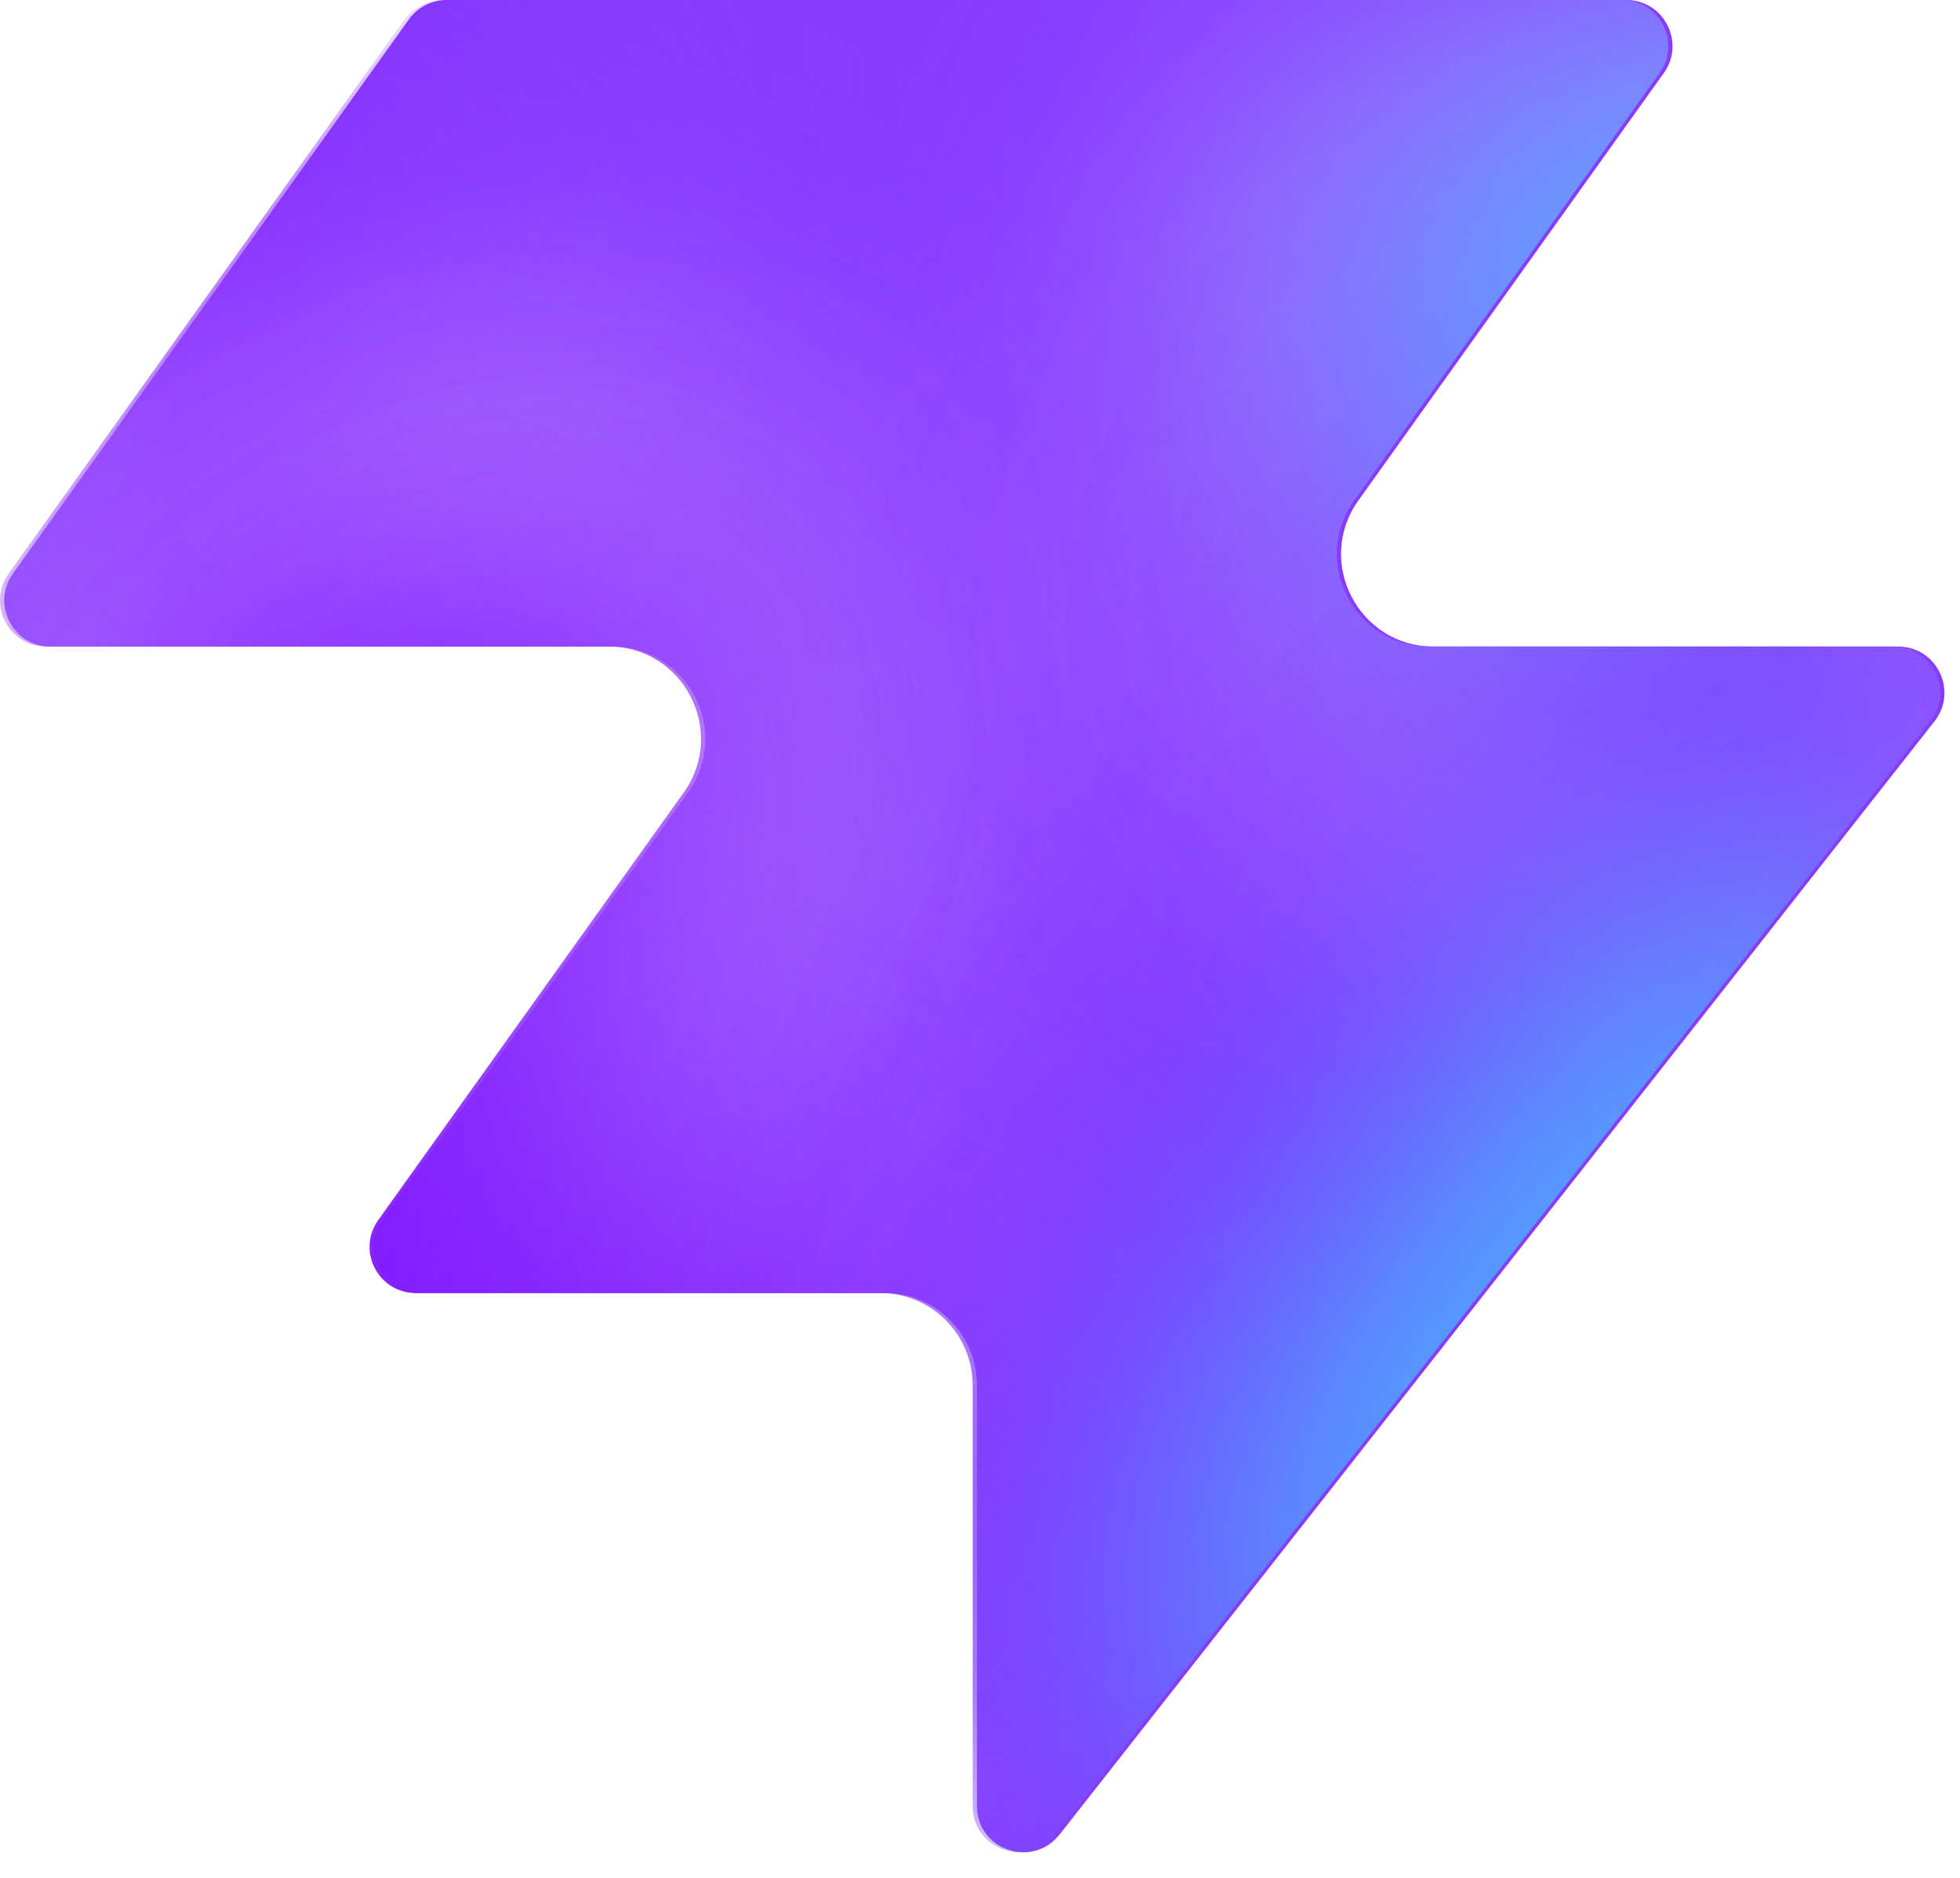
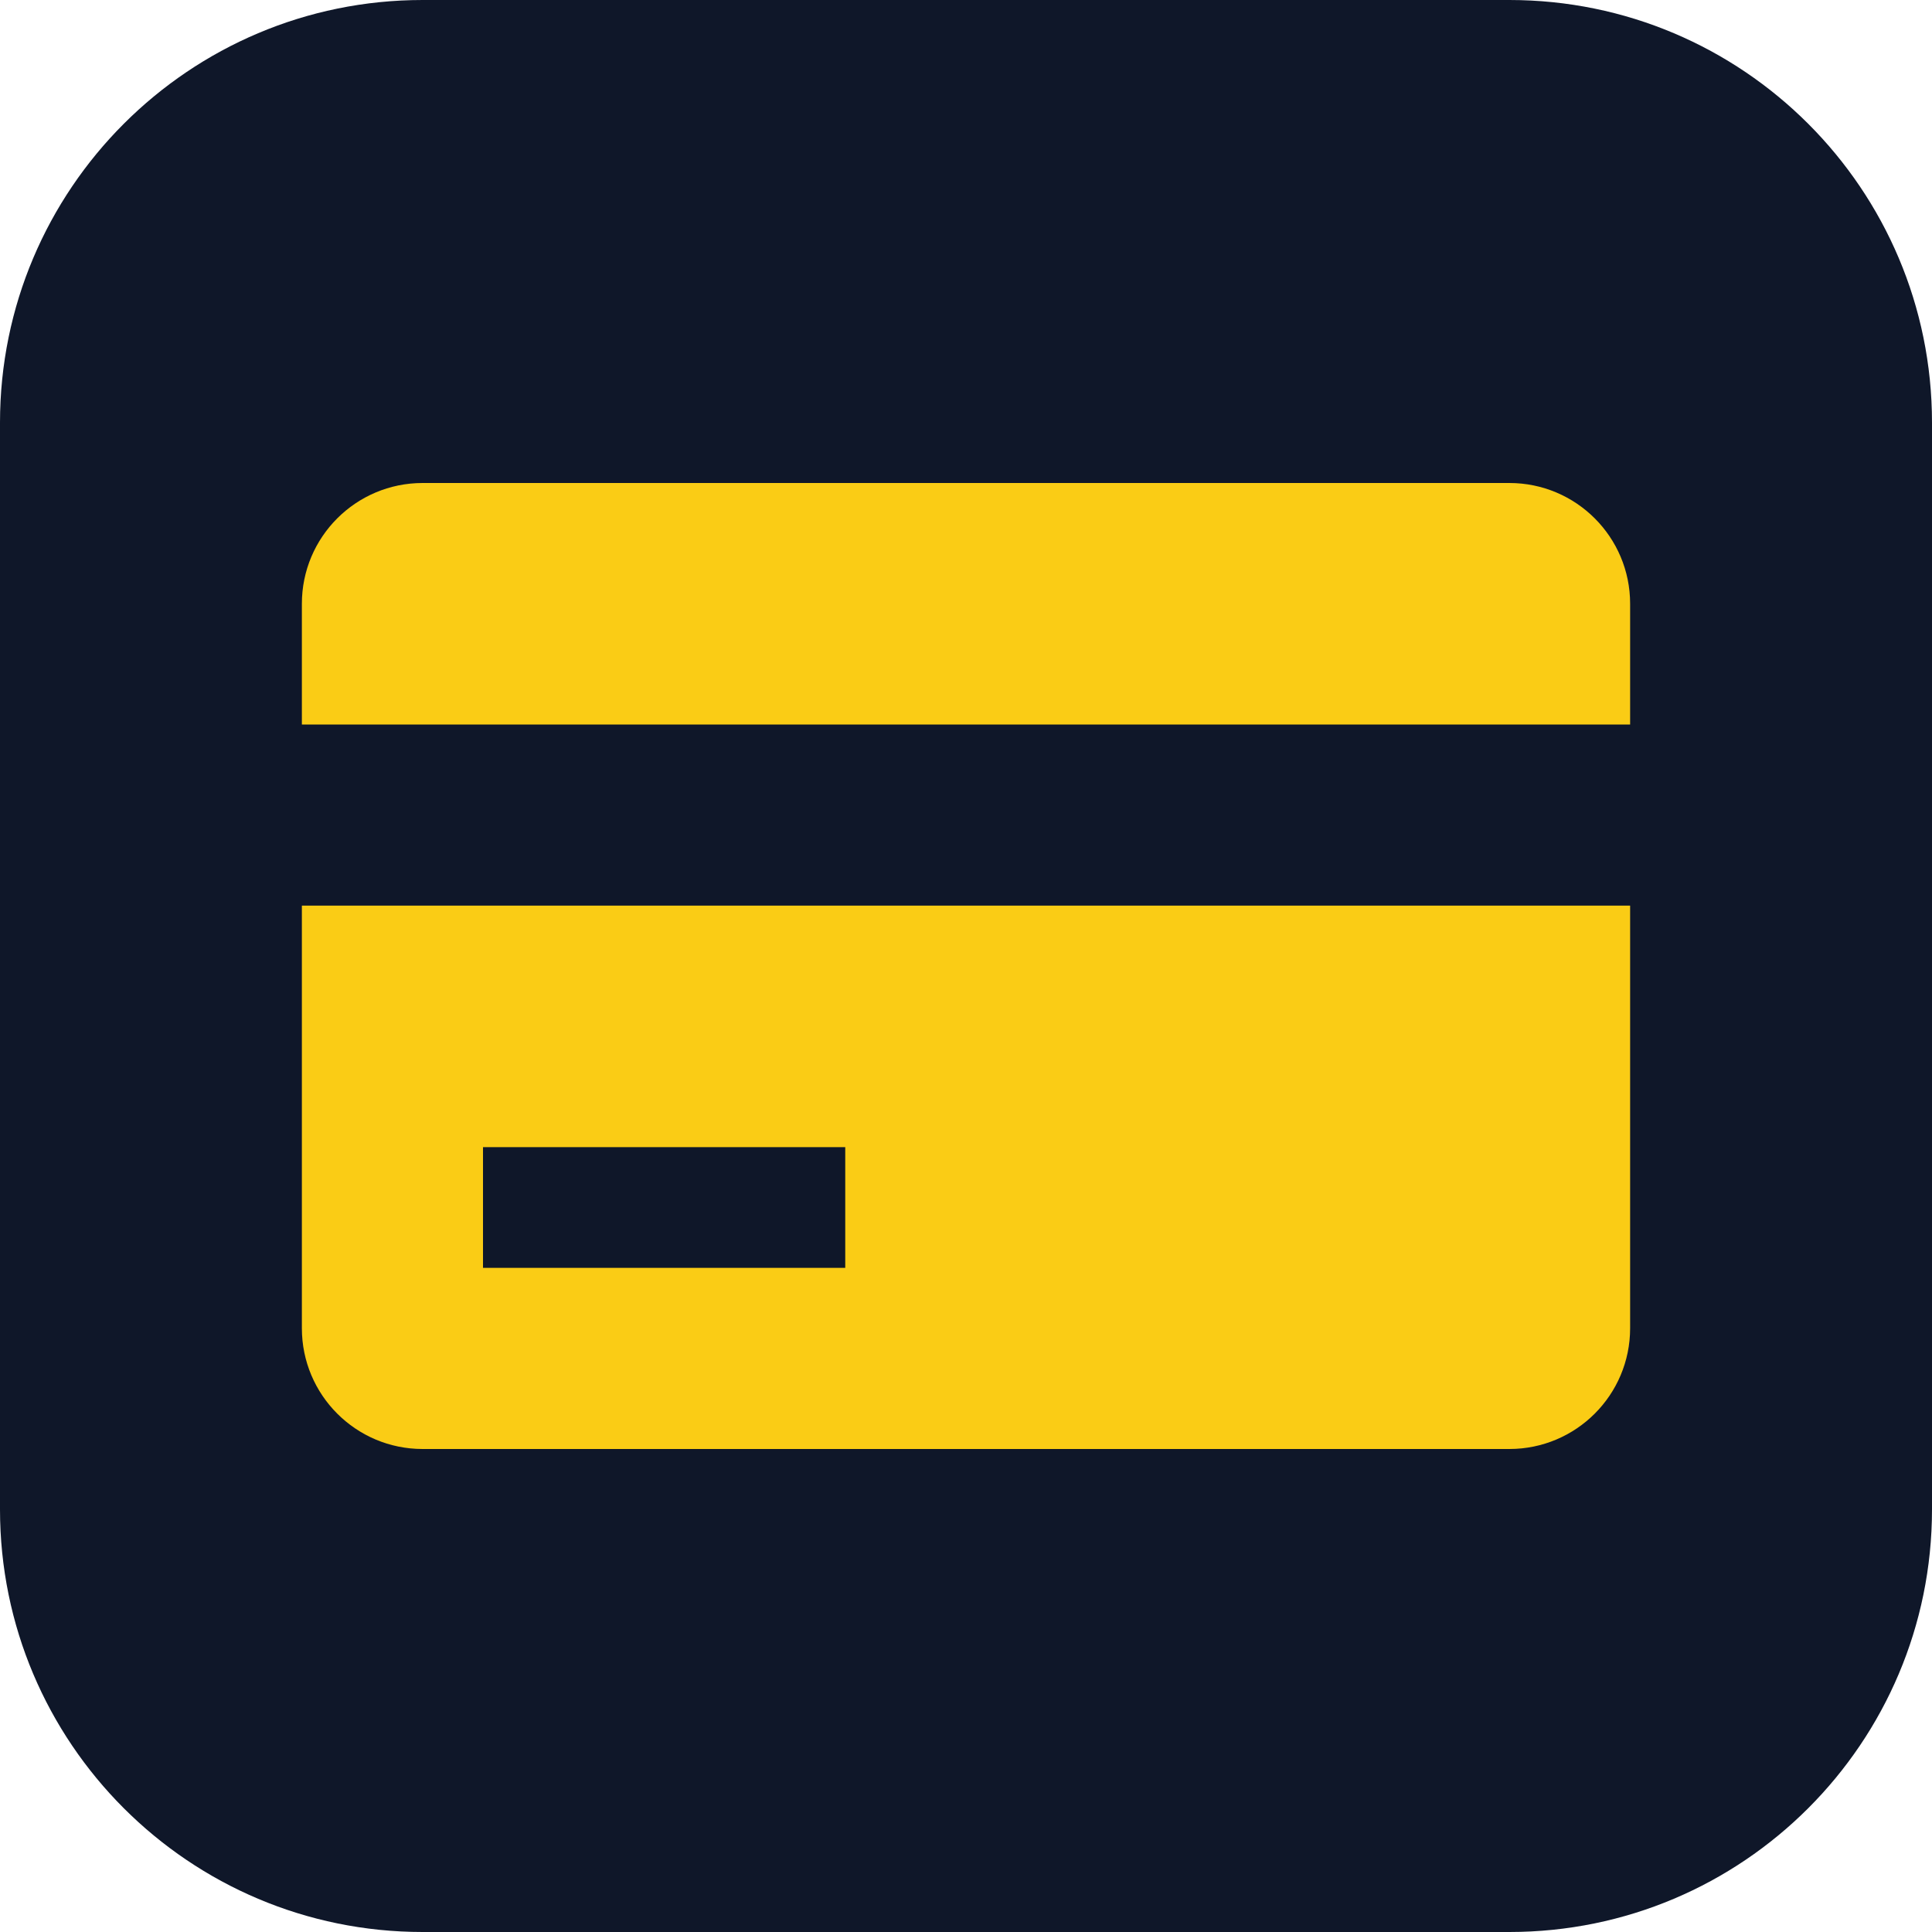
- <svg xmlns="http://www.w3.org/2000/svg" width="48" height="46" fill="none" viewBox="0 0 48 46">
-   <path fill="#863bff" d="M25.946 44.938c-.664.845-2.021.375-2.021-.698V33.937a2.26 2.26 0 0 0-2.262-2.262H10.287c-.92 0-1.456-1.04-.92-1.788l7.48-10.471c1.07-1.497 0-3.578-1.842-3.578H1.237c-.92 0-1.456-1.04-.92-1.788L10.013.474c.214-.297.556-.474.92-.474h28.894c.92 0 1.456 1.04.92 1.788l-7.48 10.471c-1.07 1.498 0 3.579 1.842 3.579h11.377c.943 0 1.473 1.088.89 1.83L25.947 44.94z" style="fill:#863bff;fill:color(display-p3 .525 .23 1);fill-opacity:1" />
-   <mask id="a" width="48" height="46" x="0" y="0" maskUnits="userSpaceOnUse" style="mask-type:alpha">
-     <path fill="#000" d="M25.842 44.938c-.664.844-2.021.375-2.021-.698V33.937a2.26 2.26 0 0 0-2.262-2.262H10.183c-.92 0-1.456-1.04-.92-1.788l7.48-10.471c1.07-1.498 0-3.579-1.842-3.579H1.133c-.92 0-1.456-1.04-.92-1.787L9.91.473c.214-.297.556-.474.92-.474h28.894c.92 0 1.456 1.04.92 1.788l-7.48 10.471c-1.07 1.498 0 3.578 1.842 3.578h11.377c.943 0 1.473 1.088.89 1.832L25.843 44.94z" style="fill:#000;fill-opacity:1" />
-   </mask>
-   <g mask="url(#a)">
-     <g filter="url(#b)">
-       <ellipse cx="5.508" cy="14.704" fill="#ede6ff" rx="5.508" ry="14.704" style="fill:#ede6ff;fill:color(display-p3 .927 .903 1);fill-opacity:1" transform="matrix(.00324 1 1 -.00324 -4.47 31.516)" />
-     </g>
-     <g filter="url(#c)">
-       <ellipse cx="10.399" cy="29.851" fill="#ede6ff" rx="10.399" ry="29.851" style="fill:#ede6ff;fill:color(display-p3 .927 .903 1);fill-opacity:1" transform="matrix(.00324 1 1 -.00324 -39.328 7.883)" />
-     </g>
-     <g filter="url(#d)">
-       <ellipse cx="5.508" cy="30.487" fill="#7e14ff" rx="5.508" ry="30.487" style="fill:#7e14ff;fill:color(display-p3 .492 .077 1);fill-opacity:1" transform="rotate(89.814 -25.913 -14.639)scale(1 -1)" />
-     </g>
-     <g filter="url(#e)">
-       <ellipse cx="5.508" cy="30.599" fill="#7e14ff" rx="5.508" ry="30.599" style="fill:#7e14ff;fill:color(display-p3 .492 .077 1);fill-opacity:1" transform="rotate(89.814 -32.644 -3.334)scale(1 -1)" />
-     </g>
-     <g filter="url(#f)">
-       <ellipse cx="5.508" cy="30.599" fill="#7e14ff" rx="5.508" ry="30.599" style="fill:#7e14ff;fill:color(display-p3 .492 .077 1);fill-opacity:1" transform="matrix(.00324 1 1 -.00324 -34.34 30.47)" />
-     </g>
-     <g filter="url(#g)">
-       <ellipse cx="14.072" cy="22.078" fill="#ede6ff" rx="14.072" ry="22.078" style="fill:#ede6ff;fill:color(display-p3 .927 .903 1);fill-opacity:1" transform="rotate(93.35 24.506 48.493)scale(-1 1)" />
-     </g>
-     <g filter="url(#h)">
-       <ellipse cx="3.47" cy="21.501" fill="#7e14ff" rx="3.47" ry="21.501" style="fill:#7e14ff;fill:color(display-p3 .492 .077 1);fill-opacity:1" transform="rotate(89.009 28.708 47.59)scale(-1 1)" />
-     </g>
-     <g filter="url(#i)">
-       <ellipse cx="3.47" cy="21.501" fill="#7e14ff" rx="3.47" ry="21.501" style="fill:#7e14ff;fill:color(display-p3 .492 .077 1);fill-opacity:1" transform="rotate(89.009 28.708 47.59)scale(-1 1)" />
-     </g>
-     <g filter="url(#j)">
-       <ellipse cx=".387" cy="8.972" fill="#7e14ff" rx="4.407" ry="29.108" style="fill:#7e14ff;fill:color(display-p3 .492 .077 1);fill-opacity:1" transform="rotate(39.51 .387 8.972)" />
-     </g>
-     <g filter="url(#k)">
-       <ellipse cx="47.523" cy="-6.092" fill="#7e14ff" rx="4.407" ry="29.108" style="fill:#7e14ff;fill:color(display-p3 .492 .077 1);fill-opacity:1" transform="rotate(37.892 47.523 -6.092)" />
-     </g>
-     <g filter="url(#l)">
-       <ellipse cx="41.412" cy="6.333" fill="#47bfff" rx="5.971" ry="9.665" style="fill:#47bfff;fill:color(display-p3 .28 .748 1);fill-opacity:1" transform="rotate(37.892 41.412 6.333)" />
-     </g>
-     <g filter="url(#m)">
-       <ellipse cx="-1.879" cy="38.332" fill="#7e14ff" rx="4.407" ry="29.108" style="fill:#7e14ff;fill:color(display-p3 .492 .077 1);fill-opacity:1" transform="rotate(37.892 -1.88 38.332)" />
-     </g>
-     <g filter="url(#n)">
-       <ellipse cx="-1.879" cy="38.332" fill="#7e14ff" rx="4.407" ry="29.108" style="fill:#7e14ff;fill:color(display-p3 .492 .077 1);fill-opacity:1" transform="rotate(37.892 -1.88 38.332)" />
-     </g>
-     <g filter="url(#o)">
-       <ellipse cx="35.651" cy="29.907" fill="#7e14ff" rx="4.407" ry="29.108" style="fill:#7e14ff;fill:color(display-p3 .492 .077 1);fill-opacity:1" transform="rotate(37.892 35.651 29.907)" />
-     </g>
-     <g filter="url(#p)">
-       <ellipse cx="38.418" cy="32.4" fill="#47bfff" rx="5.971" ry="15.297" style="fill:#47bfff;fill:color(display-p3 .28 .748 1);fill-opacity:1" transform="rotate(37.892 38.418 32.4)" />
-     </g>
-   </g>
-   <defs>
-     <filter id="b" width="60.045" height="41.654" x="-19.77" y="16.149" color-interpolation-filters="sRGB" filterUnits="userSpaceOnUse">
-       <feFlood flood-opacity="0" result="BackgroundImageFix" />
-       <feBlend in="SourceGraphic" in2="BackgroundImageFix" result="shape" />
-       <feGaussianBlur result="effect1_foregroundBlur_2002_17158" stdDeviation="7.659" />
-     </filter>
-     <filter id="c" width="90.34" height="51.437" x="-54.613" y="-7.533" color-interpolation-filters="sRGB" filterUnits="userSpaceOnUse">
-       <feFlood flood-opacity="0" result="BackgroundImageFix" />
-       <feBlend in="SourceGraphic" in2="BackgroundImageFix" result="shape" />
-       <feGaussianBlur result="effect1_foregroundBlur_2002_17158" stdDeviation="7.659" />
-     </filter>
-     <filter id="d" width="79.355" height="29.4" x="-49.64" y="2.03" color-interpolation-filters="sRGB" filterUnits="userSpaceOnUse">
-       <feFlood flood-opacity="0" result="BackgroundImageFix" />
-       <feBlend in="SourceGraphic" in2="BackgroundImageFix" result="shape" />
-       <feGaussianBlur result="effect1_foregroundBlur_2002_17158" stdDeviation="4.596" />
-     </filter>
-     <filter id="e" width="79.579" height="29.4" x="-45.045" y="20.029" color-interpolation-filters="sRGB" filterUnits="userSpaceOnUse">
-       <feFlood flood-opacity="0" result="BackgroundImageFix" />
-       <feBlend in="SourceGraphic" in2="BackgroundImageFix" result="shape" />
-       <feGaussianBlur result="effect1_foregroundBlur_2002_17158" stdDeviation="4.596" />
-     </filter>
-     <filter id="f" width="79.579" height="29.4" x="-43.513" y="21.178" color-interpolation-filters="sRGB" filterUnits="userSpaceOnUse">
-       <feFlood flood-opacity="0" result="BackgroundImageFix" />
-       <feBlend in="SourceGraphic" in2="BackgroundImageFix" result="shape" />
-       <feGaussianBlur result="effect1_foregroundBlur_2002_17158" stdDeviation="4.596" />
-     </filter>
-     <filter id="g" width="74.749" height="58.852" x="15.756" y="-17.901" color-interpolation-filters="sRGB" filterUnits="userSpaceOnUse">
-       <feFlood flood-opacity="0" result="BackgroundImageFix" />
-       <feBlend in="SourceGraphic" in2="BackgroundImageFix" result="shape" />
-       <feGaussianBlur result="effect1_foregroundBlur_2002_17158" stdDeviation="7.659" />
-     </filter>
-     <filter id="h" width="61.377" height="25.362" x="23.548" y="2.284" color-interpolation-filters="sRGB" filterUnits="userSpaceOnUse">
-       <feFlood flood-opacity="0" result="BackgroundImageFix" />
-       <feBlend in="SourceGraphic" in2="BackgroundImageFix" result="shape" />
-       <feGaussianBlur result="effect1_foregroundBlur_2002_17158" stdDeviation="4.596" />
-     </filter>
-     <filter id="i" width="61.377" height="25.362" x="23.548" y="2.284" color-interpolation-filters="sRGB" filterUnits="userSpaceOnUse">
-       <feFlood flood-opacity="0" result="BackgroundImageFix" />
-       <feBlend in="SourceGraphic" in2="BackgroundImageFix" result="shape" />
-       <feGaussianBlur result="effect1_foregroundBlur_2002_17158" stdDeviation="4.596" />
-     </filter>
-     <filter id="j" width="56.045" height="63.649" x="-27.636" y="-22.853" color-interpolation-filters="sRGB" filterUnits="userSpaceOnUse">
-       <feFlood flood-opacity="0" result="BackgroundImageFix" />
-       <feBlend in="SourceGraphic" in2="BackgroundImageFix" result="shape" />
-       <feGaussianBlur result="effect1_foregroundBlur_2002_17158" stdDeviation="4.596" />
-     </filter>
-     <filter id="k" width="54.814" height="64.646" x="20.116" y="-38.415" color-interpolation-filters="sRGB" filterUnits="userSpaceOnUse">
-       <feFlood flood-opacity="0" result="BackgroundImageFix" />
-       <feBlend in="SourceGraphic" in2="BackgroundImageFix" result="shape" />
-       <feGaussianBlur result="effect1_foregroundBlur_2002_17158" stdDeviation="4.596" />
-     </filter>
-     <filter id="l" width="33.541" height="35.313" x="24.641" y="-11.323" color-interpolation-filters="sRGB" filterUnits="userSpaceOnUse">
-       <feFlood flood-opacity="0" result="BackgroundImageFix" />
-       <feBlend in="SourceGraphic" in2="BackgroundImageFix" result="shape" />
-       <feGaussianBlur result="effect1_foregroundBlur_2002_17158" stdDeviation="4.596" />
-     </filter>
-     <filter id="m" width="54.814" height="64.646" x="-29.286" y="6.009" color-interpolation-filters="sRGB" filterUnits="userSpaceOnUse">
-       <feFlood flood-opacity="0" result="BackgroundImageFix" />
-       <feBlend in="SourceGraphic" in2="BackgroundImageFix" result="shape" />
-       <feGaussianBlur result="effect1_foregroundBlur_2002_17158" stdDeviation="4.596" />
-     </filter>
-     <filter id="n" width="54.814" height="64.646" x="-29.286" y="6.009" color-interpolation-filters="sRGB" filterUnits="userSpaceOnUse">
-       <feFlood flood-opacity="0" result="BackgroundImageFix" />
-       <feBlend in="SourceGraphic" in2="BackgroundImageFix" result="shape" />
-       <feGaussianBlur result="effect1_foregroundBlur_2002_17158" stdDeviation="4.596" />
-     </filter>
-     <filter id="o" width="54.814" height="64.646" x="8.244" y="-2.416" color-interpolation-filters="sRGB" filterUnits="userSpaceOnUse">
-       <feFlood flood-opacity="0" result="BackgroundImageFix" />
-       <feBlend in="SourceGraphic" in2="BackgroundImageFix" result="shape" />
-       <feGaussianBlur result="effect1_foregroundBlur_2002_17158" stdDeviation="4.596" />
-     </filter>
-     <filter id="p" width="39.409" height="43.623" x="18.713" y="10.588" color-interpolation-filters="sRGB" filterUnits="userSpaceOnUse">
-       <feFlood flood-opacity="0" result="BackgroundImageFix" />
-       <feBlend in="SourceGraphic" in2="BackgroundImageFix" result="shape" />
-       <feGaussianBlur result="effect1_foregroundBlur_2002_17158" stdDeviation="4.596" />
-     </filter>
-   </defs>
+ <svg xmlns="http://www.w3.org/2000/svg" viewBox="0 0 32 32">
+   <rect width="32" height="32" rx="7" fill="#0f1729" />
+   <path fill="#facc15" d="M7 8a2 2 0 0 0-2 2v2h22v-2a2 2 0 0 0-2-2H7Zm20 7H5v7a2 2 0 0 0 2 2h18a2 2 0 0 0 2-2v-7ZM8 19h6v2H8v-2Z" />
</svg>
